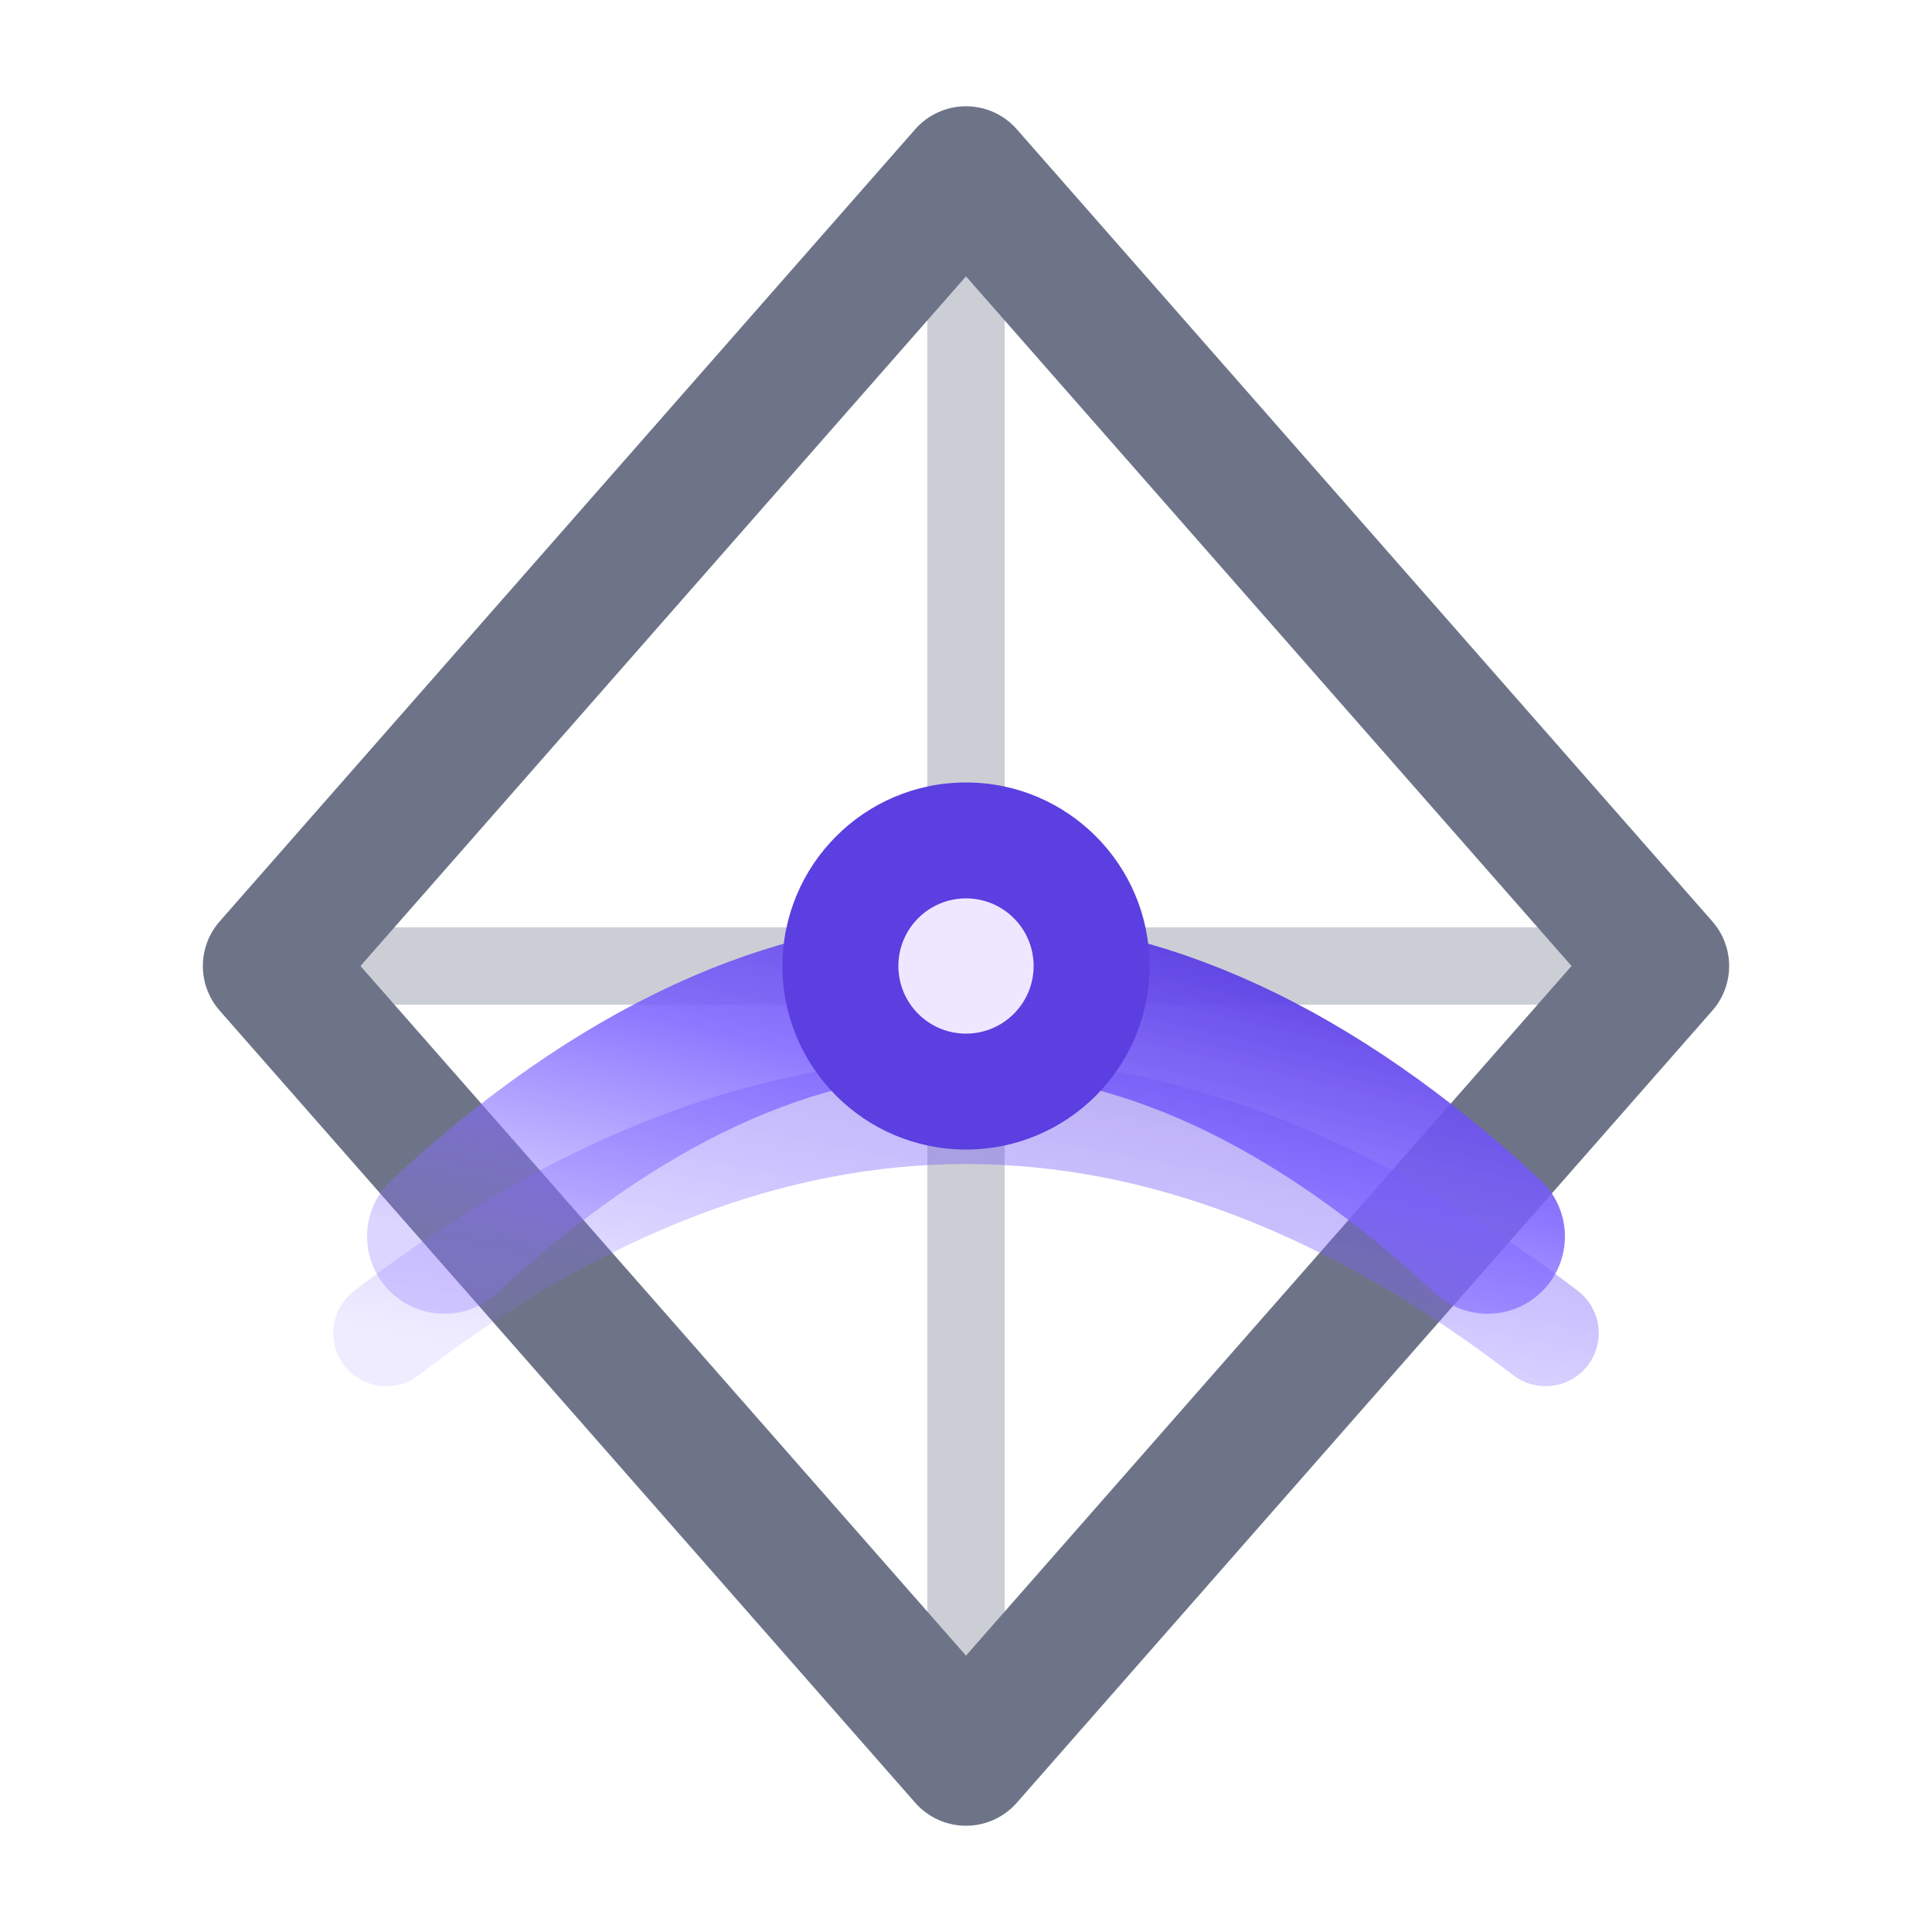
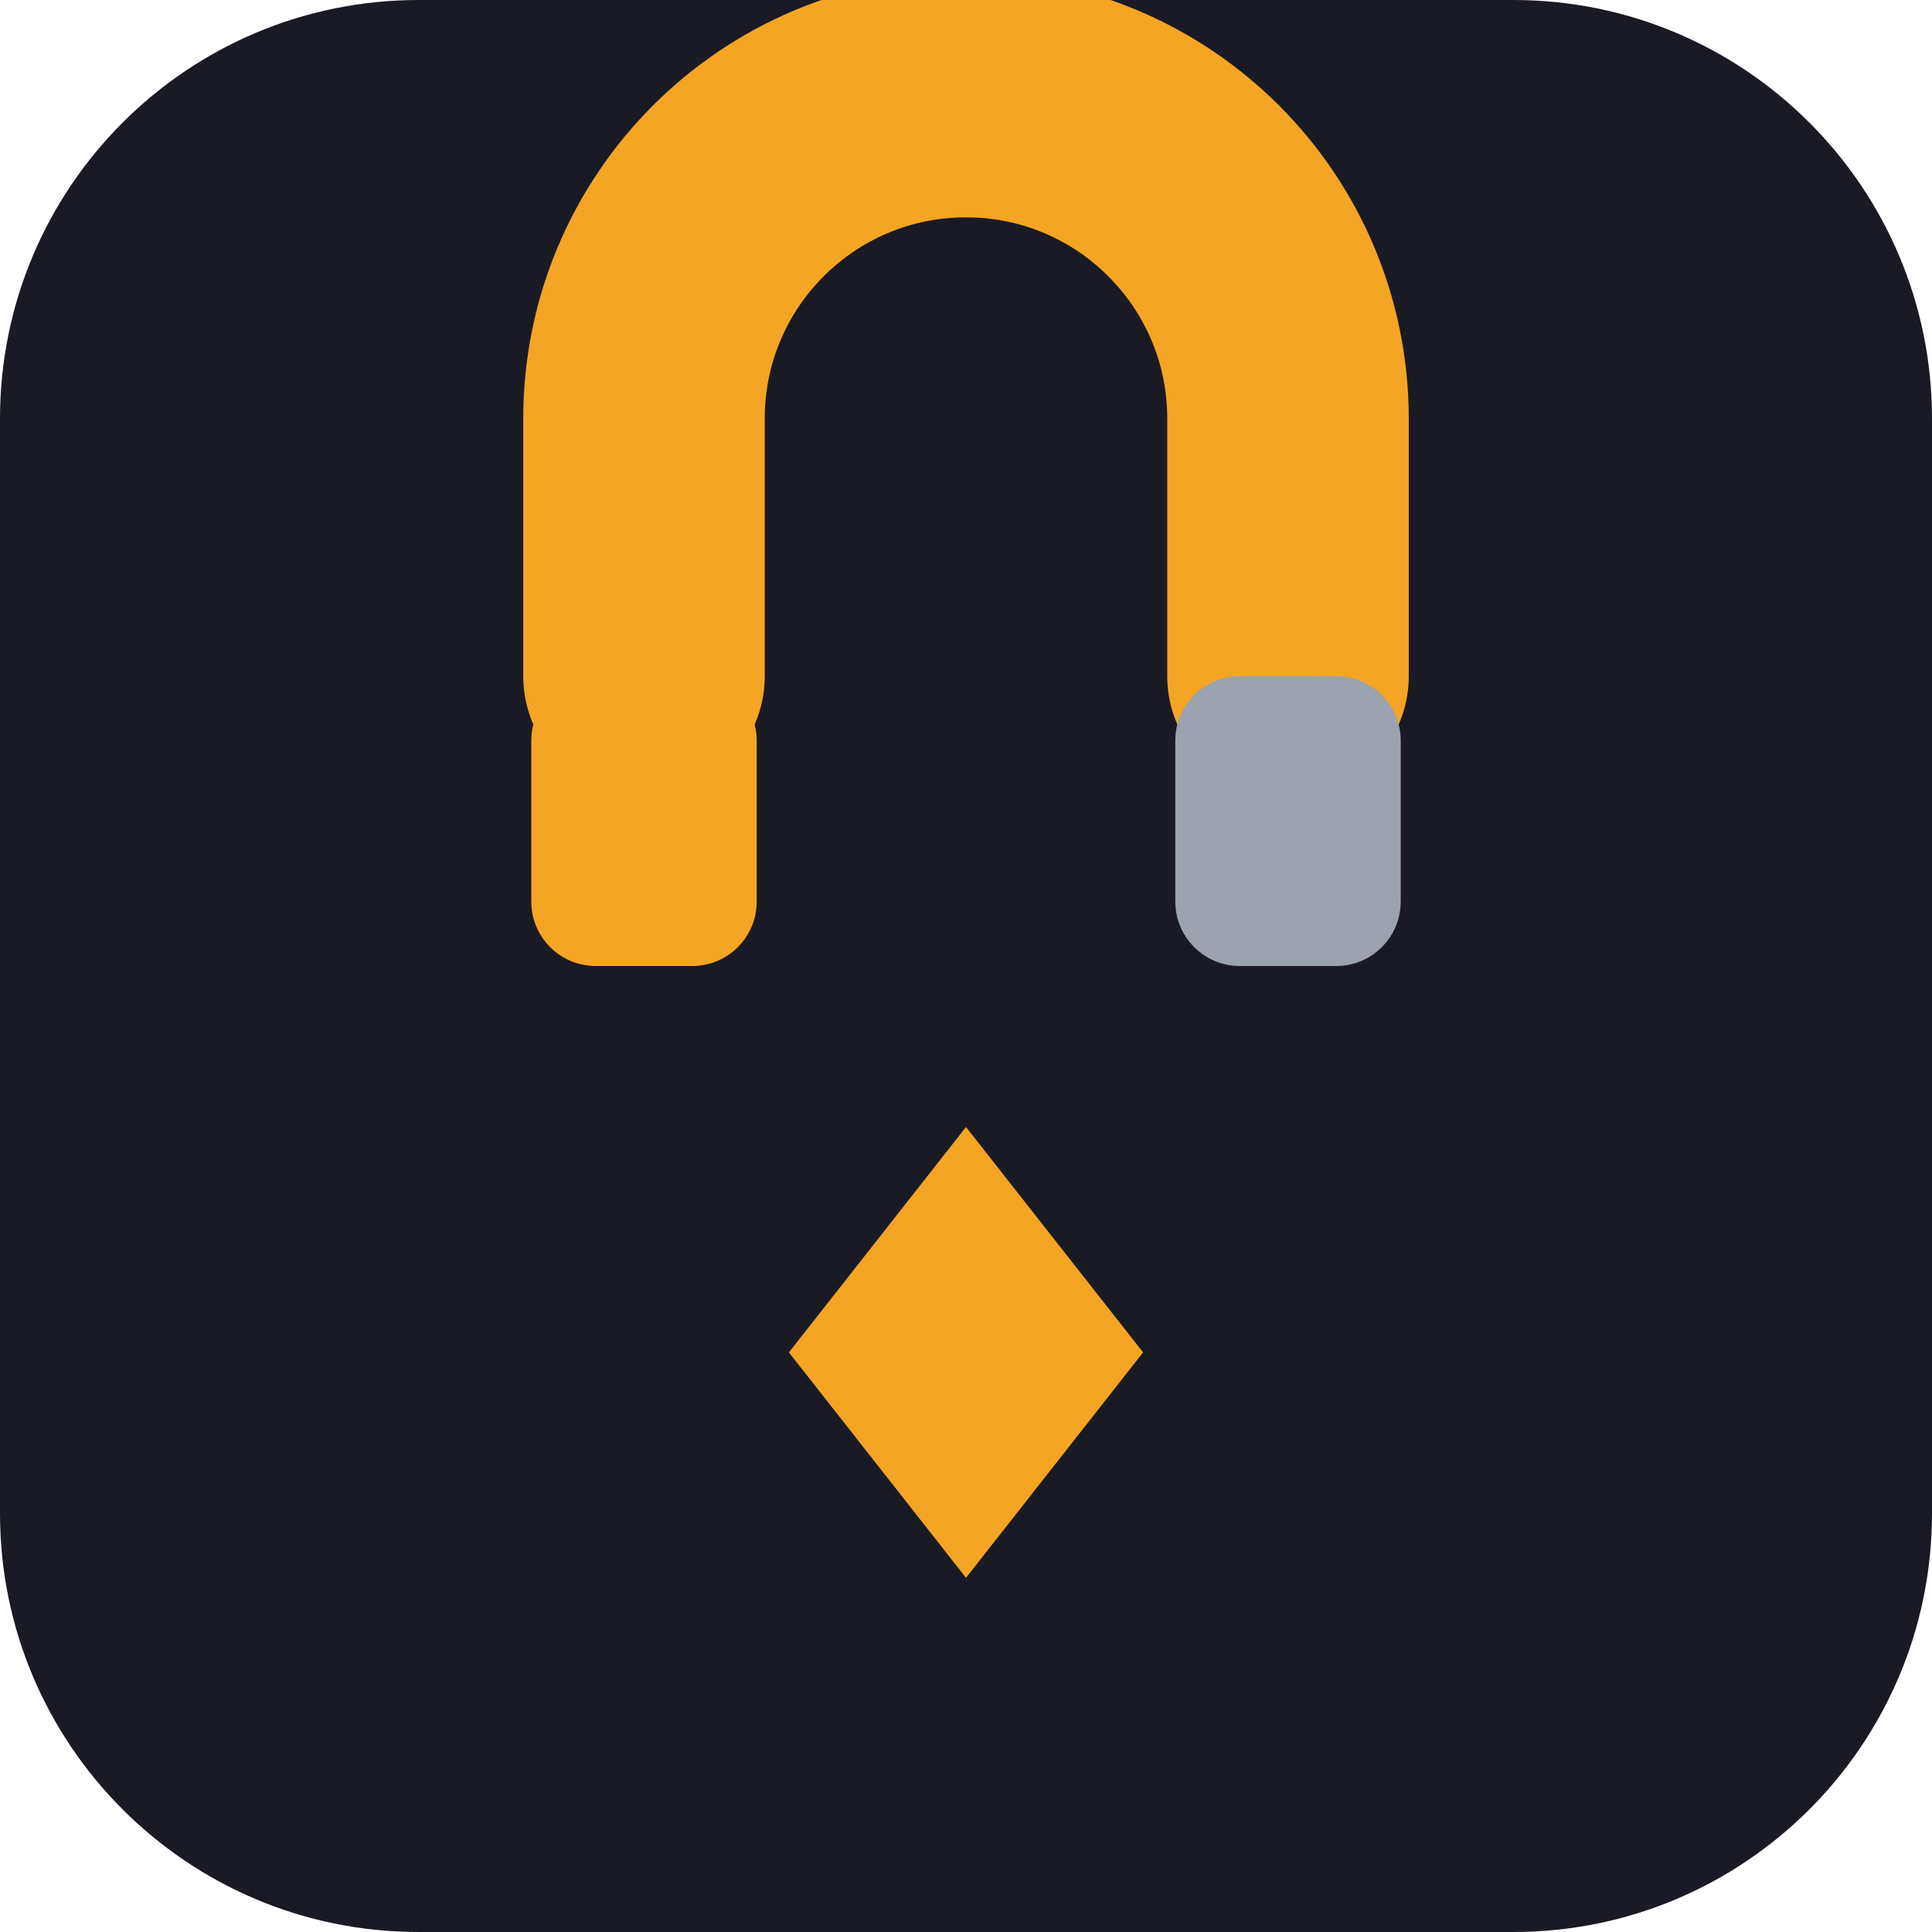
- <svg xmlns="http://www.w3.org/2000/svg" viewBox="0 0 200 200" width="200" height="200" role="img" aria-label="magnetite">
-   <defs>
-     <linearGradient id="mg-field" x1="0" y1="1" x2="1" y2="0">
-       <stop offset="0" stop-color="#8B74FF" stop-opacity=".3" />
-       <stop offset=".55" stop-color="#7B61FF" stop-opacity=".85" />
-       <stop offset="1" stop-color="#5B3FE0" stop-opacity="1" />
-     </linearGradient>
-   </defs>
-   <path d="M100 18 L172 100 L100 182 L28 100 Z" fill="none" stroke="#6E7488" stroke-width="14" stroke-linejoin="round" />
-   <g stroke="#6E7488" stroke-width="8" stroke-linecap="round" opacity=".35">
-     <path d="M100 18 V182" />
-     <path d="M28 100 H172" />
+ <svg xmlns="http://www.w3.org/2000/svg" viewBox="0 0 120 120" width="120" height="120" role="img" aria-label="Magnetite">
+   <rect width="120" height="120" rx="26" fill="#1A1A25" />
+   <g transform="translate(60,48)">
+     <path d="M -20 -6 V -22 A 20 20 0 0 1 20 -22 V -6" fill="none" stroke="#F5A524" stroke-width="15" stroke-linecap="round" />
+     <rect x="-27" y="-6" width="14" height="18" rx="4" fill="#F5A524" />
+     <rect x="13" y="-6" width="14" height="18" rx="4" fill="#9CA3AF" />
  </g>
-   <path d="M40 138 Q100 92 160 138" fill="none" stroke="url(#mg-field)" stroke-width="11" stroke-linecap="round" opacity=".45" />
-   <path d="M46 128 Q100 78 154 128" fill="none" stroke="url(#mg-field)" stroke-width="16" stroke-linecap="round" />
-   <circle cx="100" cy="100" r="19" fill="#5B3FE0" />
-   <circle cx="100" cy="100" r="7" fill="#EDE8FF" />
+   <path d="M60 70 L71 84 L60 98 L49 84 Z" fill="#F5A524" />
</svg>
